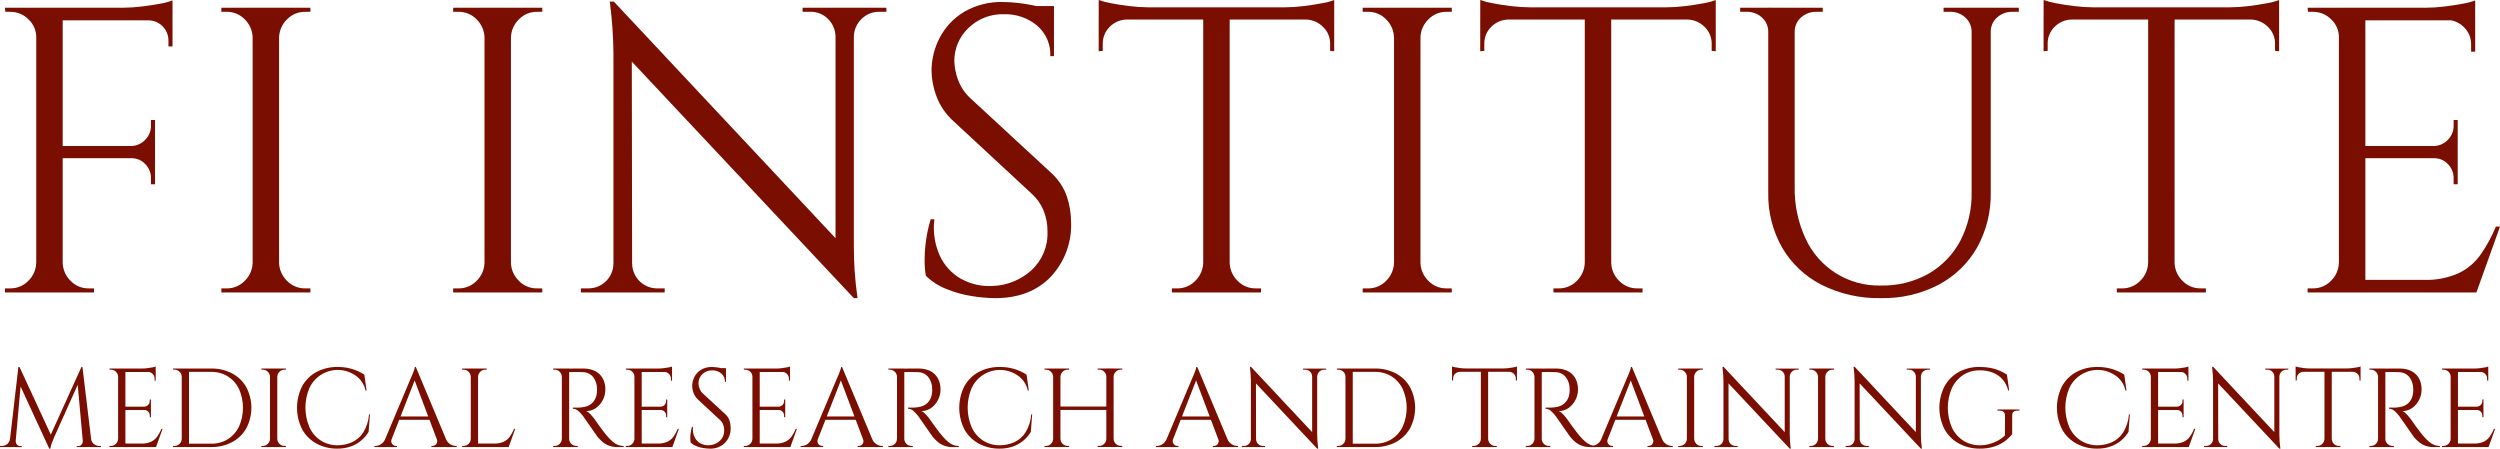
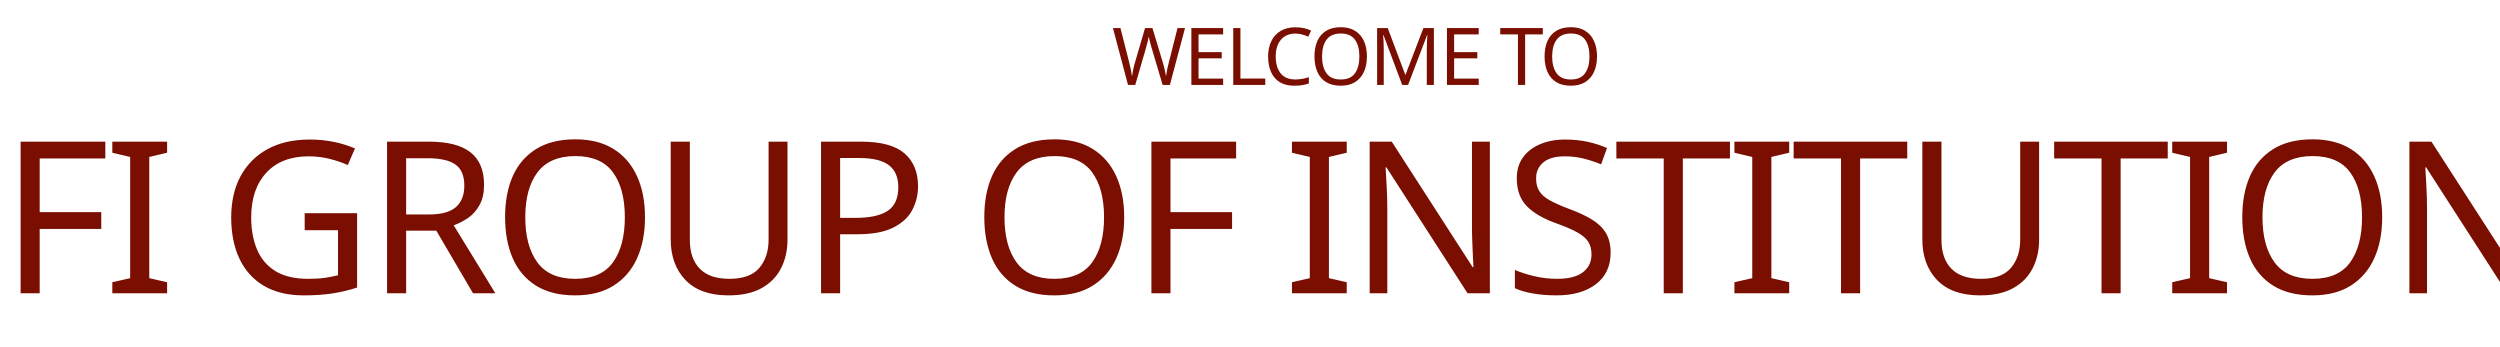
- <svg xmlns="http://www.w3.org/2000/svg" width="428.876" height="76.965" viewBox="0 0 428.876 76.965">
-   <g id="Group_2699" data-name="Group 2699" transform="translate(-505.562 -662.289)">
-     <path id="Path_796" data-name="Path 796" d="M1007.46,2487.456v1.4h-2.136v-.193h.308a1.454,1.454,0,0,0,.924-.317,1.3,1.3,0,0,0,.481-.894Zm1.02-12.335h.192l.385,1.135-1.135,12.6h-1.039Zm-.462,12.643v.1a.857.857,0,0,0,.221.568.673.673,0,0,0,.529.26h.289v.173h-1.174v-1.1Zm.654-12.643,5.542,11.989-.442,2.02-5.466-11.853Zm10.622,0,.154,1.29-4.83,10.756q-.289.654-.443,1.107a4.764,4.764,0,0,0-.212.856h-.192l-.27-1.212Zm.231,12.643h.135v1.1h-1.174v-.173h.289a.666.666,0,0,0,.539-.26.882.882,0,0,0,.212-.568v-.1Zm-.058-12.643,1.655,13.739h-1.5l-1.058-11.66.731-2.079Zm1.078,12.335h.4a1.376,1.376,0,0,0,.5.894,1.429,1.429,0,0,0,.9.317h.308v.193h-2.117Z" transform="translate(-499.762 -1749.875)" fill="#790e01" />
-     <g id="Group_2698" data-name="Group 2698">
-       <path id="Path_760" data-name="Path 760" d="M1012.153,2388.743h-.209a4.181,4.181,0,0,0-1.326-3.1,4.35,4.35,0,0,0-3.14-1.291h-.838l-.07-.7h5.582Zm0,38.658v5.094h-5.582v-.7h.907a4.233,4.233,0,0,0,3.1-1.291,4.493,4.493,0,0,0,1.361-3.106Zm4.327,5.094h-4.536v-48.847h4.536Zm18.841-46.683h-19.05v-2.164h19.05Zm-3,23.655h-16.049v-2.093h16.049Zm-16.05,17.934h.209a4.484,4.484,0,0,0,1.36,3.106,4.231,4.231,0,0,0,3.105,1.291h.907v.7h-5.583Zm19.05-45.008v2.023l-8.513-.768a26.738,26.738,0,0,0,3.245-.209q1.71-.209,3.175-.488a10.386,10.386,0,0,0,2.094-.558m-3,20.515v4.606h-4.047v-.14a3.426,3.426,0,0,0,2.372-1.081,3.347,3.347,0,0,0,.977-2.408v-.977Zm0,6.421v4.6h-.7v-1.047a3.351,3.351,0,0,0-.977-2.408,3.178,3.178,0,0,0-2.372-1.012v-.139Zm3-23.726v4.675h-.7v-1.046a3.455,3.455,0,0,0-3.419-3.419v-.209Z" transform="translate(-500.163 -1720.034)" fill="#790e01" />
-       <path id="Path_761" data-name="Path 761" d="M1066.891,2389.34h-.209a4.494,4.494,0,0,0-1.36-3.105,4.239,4.239,0,0,0-3.105-1.292h-.907v-.7h5.582Zm0,38.659v5.094h-5.582v-.7h.907a4.232,4.232,0,0,0,3.105-1.292,4.488,4.488,0,0,0,1.36-3.1Zm4.326,5.094h-4.536v-48.846h4.536Zm-.209-43.752v-5.094h5.582v.7h-.907a4.234,4.234,0,0,0-3.105,1.292,4.492,4.492,0,0,0-1.361,3.105Zm0,38.659h.209a4.486,4.486,0,0,0,1.361,3.1,4.227,4.227,0,0,0,3.105,1.292h.907v.7h-5.582Z" transform="translate(-517.779 -1720.63)" fill="#790e01" />
-       <path id="Path_762" data-name="Path 762" d="M1125.54,2389.34h-.209a4.494,4.494,0,0,0-1.361-3.105,4.239,4.239,0,0,0-3.105-1.292h-.907v-.7h5.582Zm0,38.659v5.094h-5.582v-.7h.907a4.231,4.231,0,0,0,3.105-1.292,4.488,4.488,0,0,0,1.361-3.1Zm4.327,5.094h-4.536v-48.846h4.536Zm-.209-43.752v-5.094h5.582v.7h-.907a4.235,4.235,0,0,0-3.105,1.292,4.487,4.487,0,0,0-1.36,3.105Zm0,38.659h.209a4.481,4.481,0,0,0,1.36,3.1,4.227,4.227,0,0,0,3.105,1.292h.907v.7h-5.582Z" transform="translate(-536.652 -1720.63)" fill="#790e01" />
-       <path id="Path_763" data-name="Path 763" d="M1158.057,2427.641v4.954h-5.792v-.7h1.326a4.289,4.289,0,0,0,4.257-4.257Zm-.139-44.939,3.07,3.908.07,45.985h-3.21v-41.17a74.306,74.306,0,0,0-.628-8.723Zm0,0,40.543,43.264.628,7.606-40.543-43.194Zm3.14,44.939a4.289,4.289,0,0,0,4.256,4.257h1.326v.7h-5.792v-4.954Zm29.238-43.892h5.792v4.954h-.14a4.38,4.38,0,0,0-1.291-3.036,4.125,4.125,0,0,0-3.036-1.221H1190.3Zm8.793,0v40.891q0,2.234.139,4.292t.489,4.64h-.628l-3.141-3.7V2383.75Zm5.582,0v.7h-1.256a4.154,4.154,0,0,0-3,1.221,4.3,4.3,0,0,0-1.326,3.036h-.209v-4.954Z" transform="translate(-547.049 -1720.134)" fill="#790e01" />
-       <path id="Path_764" data-name="Path 764" d="M1252.677,2382.805a22.56,22.56,0,0,1,2.407.139q1.291.141,2.512.384t2.233.489a7.73,7.73,0,0,1,1.57.524v7.745h-.628a6.491,6.491,0,0,0-2.3-5.268,8.433,8.433,0,0,0-5.583-1.919,8.331,8.331,0,0,0-6.21,2.407,7.754,7.754,0,0,0-2.373,5.617,10.016,10.016,0,0,0,.593,3.105,8.167,8.167,0,0,0,2.2,3.315l13.747,12.7a9.767,9.767,0,0,1,2.792,4.187,14.506,14.506,0,0,1,.7,4.327,12.953,12.953,0,0,1-3.524,9.42q-3.525,3.629-9.525,3.628a26.479,26.479,0,0,1-3.943-.349,19.238,19.238,0,0,1-4.4-1.222,10.549,10.549,0,0,1-3.524-2.268,15.505,15.505,0,0,1-.209-2.792,23.572,23.572,0,0,1,.279-3.524,21.886,21.886,0,0,1,.768-3.384h.628a11.629,11.629,0,0,0,.907,6.211,8.8,8.8,0,0,0,3.664,4.012,9.99,9.99,0,0,0,5.478,1.221,10.429,10.429,0,0,0,6.595-2.687,8.517,8.517,0,0,0,2.756-6.665,9.284,9.284,0,0,0-.7-3.663,7.917,7.917,0,0,0-2.024-2.826l-13.4-12.421a10.9,10.9,0,0,1-2.931-4.292,12.987,12.987,0,0,1-.838-4.361,12.224,12.224,0,0,1,1.4-5.652,11.149,11.149,0,0,1,4.152-4.431,12.542,12.542,0,0,1,6.735-1.709m8.722,2.163h-5.3V2383.5h5.3Z" transform="translate(-575.029 -1720.167)" fill="#790e01" />
-       <path id="Path_765" data-name="Path 765" d="M1283.247,2382.29a12.569,12.569,0,0,0,2.128.559q1.43.279,3.175.488a26.96,26.96,0,0,0,3.21.209l-8.513.767Zm40.4,3.35h-40.4v-2.094h40.4Zm-35.589-.209v.209a4.237,4.237,0,0,0-2.93,1.255,3.982,3.982,0,0,0-1.186,2.931v1.187l-.7.069v-5.652Zm13.328,41.938v5.094h-5.582v-.7h.906a4.232,4.232,0,0,0,3.106-1.292,4.5,4.5,0,0,0,1.361-3.1Zm4.327,5.094h-4.536v-48.637h4.536Zm-.21-5.094h.21a4.48,4.48,0,0,0,1.361,3.1,4.226,4.226,0,0,0,3.105,1.292h.907v.7h-5.582Zm18.143-45.079v2.023l-8.513-.767a26.668,26.668,0,0,0,3.245-.209q1.709-.209,3.174-.488a10.433,10.433,0,0,0,2.094-.559m0,3.141v5.652l-.7-.069v-1.187a3.927,3.927,0,0,0-1.221-2.931,4.289,4.289,0,0,0-2.9-1.255v-.209Z" transform="translate(-589.201 -1720.001)" fill="#790e01" />
-       <path id="Path_766" data-name="Path 766" d="M1355.606,2389.34h-.21a4.492,4.492,0,0,0-1.36-3.105,4.239,4.239,0,0,0-3.105-1.292h-.907v-.7h5.582Zm0,38.659v5.094h-5.582v-.7h.907a4.231,4.231,0,0,0,3.105-1.292,4.486,4.486,0,0,0,1.36-3.1Zm4.327,5.094H1355.4v-48.846h4.536Zm-.21-43.752v-5.094h5.582v.7h-.906a4.236,4.236,0,0,0-3.105,1.292,4.487,4.487,0,0,0-1.36,3.105Zm0,38.659h.21a4.481,4.481,0,0,0,1.36,3.1,4.228,4.228,0,0,0,3.105,1.292h.906v.7h-5.582Z" transform="translate(-610.691 -1720.63)" fill="#790e01" />
-       <path id="Path_767" data-name="Path 767" d="M1379.76,2382.29a12.562,12.562,0,0,0,2.128.559q1.429.279,3.175.488a26.955,26.955,0,0,0,3.21.209l-8.513.767Zm40.4,3.35h-40.4v-2.094h40.4Zm-35.588-.209v.209a4.237,4.237,0,0,0-2.931,1.255,3.983,3.983,0,0,0-1.186,2.931v1.187l-.7.069v-5.652Zm13.328,41.938v5.094h-5.582v-.7h.907a4.232,4.232,0,0,0,3.105-1.292,4.494,4.494,0,0,0,1.36-3.1Zm4.327,5.094h-4.536v-48.637h4.536Zm-.21-5.094h.21a4.482,4.482,0,0,0,1.36,3.1,4.228,4.228,0,0,0,3.105,1.292h.906v.7h-5.582Zm18.143-45.079v2.023l-8.513-.767a26.655,26.655,0,0,0,3.245-.209q1.708-.209,3.175-.488a10.445,10.445,0,0,0,2.094-.559m0,3.141v5.652l-.7-.069v-1.187a3.928,3.928,0,0,0-1.221-2.931,4.289,4.289,0,0,0-2.9-1.255v-.209Z" transform="translate(-620.26 -1720.001)" fill="#790e01" />
-       <path id="Path_768" data-name="Path 768" d="M1450.533,2384.246v4.187h-.209a3.239,3.239,0,0,0-1.082-2.513,3.772,3.772,0,0,0-2.617-.977h-1.116v-.7Zm4.326,0v30.7a20.185,20.185,0,0,0,1.849,8.862,13.8,13.8,0,0,0,12.945,8.094,15.983,15.983,0,0,0,8.165-2.023,14.207,14.207,0,0,0,5.442-5.618,17.344,17.344,0,0,0,1.954-8.409v-31.61h3.28v31.61a18.841,18.841,0,0,1-2.338,9.526,16.463,16.463,0,0,1-6.594,6.384,20.5,20.5,0,0,1-9.909,2.3,21.713,21.713,0,0,1-10.153-2.268,16.513,16.513,0,0,1-6.768-6.35,18.4,18.4,0,0,1-2.407-9.525v-31.68Zm4.814,0v.7h-1.116a3.768,3.768,0,0,0-2.617.977,3.233,3.233,0,0,0-1.081,2.513h-.14v-4.187Zm25.749,0v4.187h-.209a3.236,3.236,0,0,0-1.082-2.513,3.768,3.768,0,0,0-2.616-.977H1480.4v-.7Zm7.885,0v.7h-1.116a3.767,3.767,0,0,0-2.617.977,3.234,3.234,0,0,0-1.082,2.513h-.139v-4.187Z" transform="translate(-641.419 -1720.63)" fill="#790e01" />
-       <path id="Path_769" data-name="Path 769" d="M1522.265,2382.29a12.564,12.564,0,0,0,2.128.559q1.43.279,3.176.488a26.95,26.95,0,0,0,3.21.209l-8.513.767Zm40.4,3.35h-40.4v-2.094h40.4Zm-35.588-.209v.209a4.237,4.237,0,0,0-2.931,1.255,3.982,3.982,0,0,0-1.186,2.931v1.187l-.7.069v-5.652Zm13.328,41.938v5.094h-5.582v-.7h.907a4.232,4.232,0,0,0,3.105-1.292,4.492,4.492,0,0,0,1.361-3.1Zm4.327,5.094H1540.2v-48.637h4.536Zm-.209-5.094h.209a4.481,4.481,0,0,0,1.36,3.1,4.227,4.227,0,0,0,3.105,1.292h.907v.7h-5.582Zm18.143-45.079v2.023l-8.513-.767a26.655,26.655,0,0,0,3.245-.209q1.708-.209,3.175-.488a10.432,10.432,0,0,0,2.094-.559m0,3.141v5.652l-.7-.069v-1.187a3.928,3.928,0,0,0-1.221-2.931,4.288,4.288,0,0,0-2.9-1.255v-.209Z" transform="translate(-666.121 -1720.001)" fill="#790e01" />
-       <path id="Path_770" data-name="Path 770" d="M1594.624,2388.743h-.209a4.18,4.18,0,0,0-1.326-3.1,4.349,4.349,0,0,0-3.14-1.291h-.837l-.071-.7h5.582Zm0,38.658v5.094h-5.582v-.7h.907a4.233,4.233,0,0,0,3.1-1.291,4.494,4.494,0,0,0,1.361-3.106Zm4.327,5.094h-4.536v-48.847h4.536Zm18.841-46.683h-19.05v-2.164h19.05Zm-3,23.655h-16.049v-2.093h16.049Zm3,23.028h-19.05v-2.164h19.05Zm4.256-11.3L1618,2432.5h-11.584l2.512-2.163a13.685,13.685,0,0,0,6.036-1.151,9.9,9.9,0,0,0,3.8-3.245,25.436,25.436,0,0,0,2.582-4.745Zm-4.256-38.8v2.023l-8.513-.768a26.774,26.774,0,0,0,3.246-.209q1.707-.209,3.174-.488a10.38,10.38,0,0,0,2.094-.558m-3,20.515v4.606h-4.047v-.14a3.425,3.425,0,0,0,2.372-1.081,3.346,3.346,0,0,0,.977-2.408v-.977Zm0,6.421v4.6h-.7v-1.047a3.35,3.35,0,0,0-.977-2.408,3.178,3.178,0,0,0-2.372-1.012v-.139Zm3-23.726v5.582h-.7v-1.256a4.018,4.018,0,0,0-1.186-2.9,4.176,4.176,0,0,0-2.931-1.291v-.14Z" transform="translate(-687.61 -1720.034)" fill="#790e01" />
-       <path id="Path_797" data-name="Path 797" d="M1034.556,2476.759h-.057a1.154,1.154,0,0,0-.366-.857,1.2,1.2,0,0,0-.866-.356h-.23l-.02-.192h1.539Zm0,10.66v1.4h-1.539v-.192h.25a1.167,1.167,0,0,0,.857-.355,1.242,1.242,0,0,0,.375-.856Zm1.193,1.4h-1.25v-13.47h1.25Zm5.2-12.873h-5.253v-.6h5.253Zm-.827,6.523h-4.426v-.578h4.426Zm.827,6.35h-5.253v-.6h5.253Zm1.174-3.117-1.116,3.117h-3.194l.693-.6a3.764,3.764,0,0,0,1.664-.318,2.731,2.731,0,0,0,1.049-.895,7.07,7.07,0,0,0,.712-1.308Zm-1.174-10.7v.558l-2.348-.211a7.468,7.468,0,0,0,.9-.058c.314-.039.606-.083.875-.135a2.874,2.874,0,0,0,.577-.153m-.827,5.657v1.27H1039v-.039a.946.946,0,0,0,.655-.3.922.922,0,0,0,.269-.664v-.269Zm0,1.77v1.27h-.193v-.289a.924.924,0,0,0-.269-.664.878.878,0,0,0-.655-.279v-.039Zm.827-6.542v1.54h-.193v-.347a1.109,1.109,0,0,0-.327-.8,1.157,1.157,0,0,0-.808-.357v-.038Z" transform="translate(-508.674 -1749.839)" fill="#790e01" />
-       <path id="Path_798" data-name="Path 798" d="M1050.645,2476.922h-.058a1.156,1.156,0,0,0-.366-.856,1.2,1.2,0,0,0-.866-.355h-.23l-.02-.192h1.54Zm0,10.661v1.4h-1.54v-.192h.25a1.168,1.168,0,0,0,.857-.356,1.24,1.24,0,0,0,.375-.856Zm1.193,1.4h-1.25v-13.47h1.25Zm3.791-13.47a7.473,7.473,0,0,1,3.608.837,6.083,6.083,0,0,1,2.425,2.357,7.577,7.577,0,0,1,0,7.072,6.166,6.166,0,0,1-2.425,2.357,7.41,7.41,0,0,1-3.608.847h-4.118l-.019-.577h4.137a5.28,5.28,0,0,0,2.877-.771,5.2,5.2,0,0,0,1.905-2.154,7.993,7.993,0,0,0,0-6.466,5.181,5.181,0,0,0-1.914-2.155,5.3,5.3,0,0,0-2.867-.77H1051.3v-.577Z" transform="translate(-513.851 -1750.003)" fill="#790e01" />
-       <path id="Path_799" data-name="Path 799" d="M1072.976,2476.923h-.058a1.237,1.237,0,0,0-.375-.856,1.167,1.167,0,0,0-.856-.356h-.25v-.192h1.54Zm0,10.661v1.4h-1.54v-.192h.25a1.166,1.166,0,0,0,.856-.355,1.238,1.238,0,0,0,.375-.857Zm1.192,1.4h-1.251v-13.47h1.251Zm-.057-12.065v-1.4h1.539v.192h-.25a1.171,1.171,0,0,0-.857.356,1.243,1.243,0,0,0-.375.856Zm0,10.661h.057a1.244,1.244,0,0,0,.375.857,1.17,1.17,0,0,0,.857.355h.25v.192h-1.539Z" transform="translate(-521.037 -1750.003)" fill="#790e01" />
-       <path id="Path_800" data-name="Path 800" d="M1092.966,2483.242l-.231,3.02a5.959,5.959,0,0,1-1.26,1.472,5.825,5.825,0,0,1-1.79,1.021,6.861,6.861,0,0,1-2.357.375,7.348,7.348,0,0,1-3.561-.885,6.171,6.171,0,0,1-2.434-2.434,8.234,8.234,0,0,1-.009-7.371,6.152,6.152,0,0,1,2.434-2.443,7.434,7.434,0,0,1,3.685-.876,8.211,8.211,0,0,1,4.56,1.309l.385,2.713h-.174a4.174,4.174,0,0,0-1.731-2.569,5.347,5.347,0,0,0-7.9,2.155,8.622,8.622,0,0,0,0,6.726,5.4,5.4,0,0,0,1.905,2.252,5.268,5.268,0,0,0,2.839.846,6.242,6.242,0,0,0,2.53-.509,4.562,4.562,0,0,0,1.953-1.675,6.844,6.844,0,0,0,1-3.126Z" transform="translate(-523.941 -1749.875)" fill="#790e01" />
-       <path id="Path_801" data-name="Path 801" d="M1103,2487.456a.978.978,0,0,0-.038.654.787.787,0,0,0,.318.414.814.814,0,0,0,.451.144h.174v.193h-3.867v-.193h.173a1.8,1.8,0,0,0,.915-.278,2.061,2.061,0,0,0,.779-.933Zm4.138-12.335.173,1.347-4.83,12.334h-1.154l4.925-11.7c.141-.32.26-.6.356-.827s.18-.455.25-.674a1.771,1.771,0,0,0,.106-.481Zm2.712,9.063h-6.023v-.577h6.023Zm-2.712-9.063,5.7,13.624H1111.2l-4.445-11.8Zm3.579,12.335h1.578a1.93,1.93,0,0,0,.77.933,1.844,1.844,0,0,0,.924.278h.154v.193h-4.329v-.193h.173a.868.868,0,0,0,.655-.317.831.831,0,0,0,.076-.894" transform="translate(-530.241 -1749.875)" fill="#790e01" />
-       <path id="Path_802" data-name="Path 802" d="M1123.763,2476.922h-.058a1.241,1.241,0,0,0-.375-.856,1.17,1.17,0,0,0-.857-.355h-.25v-.192h1.539Zm0,10.661v1.4h-1.539v-.192h.25a1.168,1.168,0,0,0,.857-.356,1.238,1.238,0,0,0,.375-.856Zm1.193,1.4h-1.251v-13.47h1.251Zm-.058-12.065v-1.4h1.54v.192h-.25a1.167,1.167,0,0,0-.856.355,1.24,1.24,0,0,0-.375.856Zm5.253,12.065H1124.9v-.6h5.253Zm1.174-3.117-1.116,3.117h-3.194l.693-.6a3.772,3.772,0,0,0,1.664-.317,2.731,2.731,0,0,0,1.049-.894,7.038,7.038,0,0,0,.712-1.309Z" transform="translate(-537.382 -1750.003)" fill="#790e01" />
-       <path id="Path_803" data-name="Path 803" d="M1146.8,2476.923h-.058a1.242,1.242,0,0,0-.375-.856,1.167,1.167,0,0,0-.856-.356h-.25v-.192h1.54Zm0,10.661v1.4h-1.54v-.192h.25a1.166,1.166,0,0,0,.856-.355,1.243,1.243,0,0,0,.375-.857Zm1.193,1.4h-1.25v-13.47H1148Zm2.463-13.469a4.668,4.668,0,0,1,1.568.25,3.1,3.1,0,0,1,1.925,1.857,4.131,4.131,0,0,1,.26,1.511,3.837,3.837,0,0,1-.433,1.77,3.772,3.772,0,0,1-1.174,1.376,2.8,2.8,0,0,1-1.664.529,2.167,2.167,0,0,1,.712.549,10.143,10.143,0,0,1,.673.8q.52.751.914,1.29t.8,1.059q.4.52.693.827a8.257,8.257,0,0,0,.77.75,3.238,3.238,0,0,0,.837.52,2.56,2.56,0,0,0,1.01.192v.192h-1.059a3.964,3.964,0,0,1-1.53-.269,3.858,3.858,0,0,1-1.087-.664,7.553,7.553,0,0,1-.75-.76c-.039-.051-.145-.2-.318-.442s-.378-.536-.615-.875-.472-.677-.7-1.011-.43-.618-.6-.856-.263-.375-.288-.414a6.706,6.706,0,0,0-.808-.885,1.4,1.4,0,0,0-.962-.4v-.192c.4.012.738.012,1.02,0a6.01,6.01,0,0,0,1.1-.154,2.686,2.686,0,0,0,1.116-.557,2.612,2.612,0,0,0,.789-1.29,3.776,3.776,0,0,0,.1-.529,3.458,3.458,0,0,0,.02-.625,3.255,3.255,0,0,0-.664-2.088,2.291,2.291,0,0,0-1.722-.837c-.36-.026-.728-.036-1.106-.029s-.824.009-1.337.009a1.214,1.214,0,0,0-.048-.164c-.033-.1-.08-.241-.144-.433Zm-2.521,12.065H1148a1.156,1.156,0,0,0,.365.857,1.2,1.2,0,0,0,.866.355h.23v.192h-1.52Z" transform="translate(-544.796 -1750.003)" fill="#790e01" />
-       <path id="Path_804" data-name="Path 804" d="M1165.161,2476.759h-.058a1.154,1.154,0,0,0-.366-.857,1.2,1.2,0,0,0-.866-.356h-.23l-.02-.192h1.54Zm0,10.66v1.4h-1.54v-.192h.25a1.167,1.167,0,0,0,.857-.355,1.242,1.242,0,0,0,.375-.856Zm1.193,1.4H1165.1v-13.47h1.251Zm5.2-12.873H1166.3v-.6h5.253Zm-.827,6.523H1166.3v-.578h4.426Zm.827,6.35H1166.3v-.6h5.253Zm1.174-3.117-1.116,3.117h-3.194l.693-.6a3.764,3.764,0,0,0,1.664-.318,2.731,2.731,0,0,0,1.049-.895,7.07,7.07,0,0,0,.712-1.308Zm-1.174-10.7v.558l-2.348-.211a7.468,7.468,0,0,0,.9-.058c.314-.039.606-.083.875-.135a2.872,2.872,0,0,0,.577-.153m-.827,5.657v1.27h-1.116v-.039a.947.947,0,0,0,.655-.3.922.922,0,0,0,.269-.664v-.269Zm0,1.77v1.27h-.192v-.289a.925.925,0,0,0-.269-.664.878.878,0,0,0-.655-.279v-.039Zm.827-6.542v1.54h-.193v-.347a1.109,1.109,0,0,0-.327-.8,1.157,1.157,0,0,0-.808-.357v-.038Z" transform="translate(-550.704 -1749.839)" fill="#790e01" />
-       <path id="Path_805" data-name="Path 805" d="M1183.649,2475.121a6.078,6.078,0,0,1,.663.039q.356.039.693.106t.616.135a2.173,2.173,0,0,1,.433.144v2.136h-.173a1.79,1.79,0,0,0-.635-1.453,2.331,2.331,0,0,0-1.539-.529,2.3,2.3,0,0,0-1.713.664,2.14,2.14,0,0,0-.654,1.549,2.765,2.765,0,0,0,.164.856,2.254,2.254,0,0,0,.606.914l3.791,3.5a2.685,2.685,0,0,1,.77,1.154,4,4,0,0,1,.193,1.193,3.573,3.573,0,0,1-.972,2.6,3.493,3.493,0,0,1-2.627,1,7.229,7.229,0,0,1-1.087-.1,5.294,5.294,0,0,1-1.213-.337,2.916,2.916,0,0,1-.971-.625,4.252,4.252,0,0,1-.058-.77,6.525,6.525,0,0,1,.077-.972,5.96,5.96,0,0,1,.212-.934h.173a3.218,3.218,0,0,0,.25,1.713,2.423,2.423,0,0,0,1.011,1.106,2.751,2.751,0,0,0,1.51.337,2.878,2.878,0,0,0,1.819-.741,2.351,2.351,0,0,0,.76-1.837,2.556,2.556,0,0,0-.193-1.01,2.173,2.173,0,0,0-.557-.779l-3.695-3.425a3.008,3.008,0,0,1-.808-1.184,3.569,3.569,0,0,1-.231-1.2,3.375,3.375,0,0,1,.385-1.558,3.079,3.079,0,0,1,1.145-1.222,3.461,3.461,0,0,1,1.857-.471m2.405.6h-1.462v-.4h1.462Z" transform="translate(-555.954 -1749.875)" fill="#790e01" />
-       <path id="Path_806" data-name="Path 806" d="M1195.009,2476.759h-.058a1.154,1.154,0,0,0-.365-.857,1.2,1.2,0,0,0-.866-.356h-.231l-.02-.192h1.54Zm0,10.66v1.4h-1.54v-.192h.25a1.166,1.166,0,0,0,.856-.355,1.242,1.242,0,0,0,.375-.856Zm1.193,1.4h-1.251v-13.47h1.251Zm5.2-12.873h-5.253v-.6h5.253Zm-.827,6.523h-4.426v-.578h4.426Zm.827,6.35h-5.253v-.6h5.253Zm1.174-3.117-1.116,3.117h-3.194l.693-.6a3.765,3.765,0,0,0,1.664-.318,2.73,2.73,0,0,0,1.048-.895,7.049,7.049,0,0,0,.712-1.308Zm-1.174-10.7v.558l-2.348-.211a7.469,7.469,0,0,0,.9-.058c.314-.039.606-.083.875-.135a2.879,2.879,0,0,0,.577-.153m-.827,5.657v1.27h-1.116v-.039a.945.945,0,0,0,.654-.3.922.922,0,0,0,.269-.664v-.269Zm0,1.77v1.27h-.193v-.289a.924.924,0,0,0-.269-.664.877.877,0,0,0-.654-.279v-.039Zm.827-6.542v1.54h-.193v-.347a1.107,1.107,0,0,0-.327-.8,1.156,1.156,0,0,0-.808-.357v-.038Z" transform="translate(-560.31 -1749.839)" fill="#790e01" />
-       <path id="Path_807" data-name="Path 807" d="M1210.818,2487.456a.977.977,0,0,0-.038.654.787.787,0,0,0,.317.414.815.815,0,0,0,.452.144h.174v.193h-3.868v-.193h.173a1.8,1.8,0,0,0,.914-.278,2.06,2.06,0,0,0,.779-.933Zm4.137-12.335.173,1.347-4.83,12.334h-1.154l4.926-11.7c.141-.32.26-.6.356-.827s.18-.455.25-.674a1.768,1.768,0,0,0,.106-.481Zm2.713,9.063h-6.023v-.577h6.023Zm-2.713-9.063,5.7,13.624h-1.636l-4.445-11.8Zm3.579,12.335h1.578a1.93,1.93,0,0,0,.77.933,1.844,1.844,0,0,0,.924.278h.154v.193h-4.329v-.193h.173a.867.867,0,0,0,.654-.317.831.831,0,0,0,.077-.894" transform="translate(-564.939 -1749.875)" fill="#790e01" />
-       <path id="Path_808" data-name="Path 808" d="M1231.582,2476.923h-.058a1.242,1.242,0,0,0-.376-.856,1.166,1.166,0,0,0-.856-.356h-.25v-.192h1.54Zm0,10.661v1.4h-1.54v-.192h.25a1.166,1.166,0,0,0,.856-.355,1.243,1.243,0,0,0,.376-.857Zm1.192,1.4h-1.25v-13.47h1.25Zm2.463-13.469a4.675,4.675,0,0,1,1.569.25,3.106,3.106,0,0,1,1.924,1.857,4.131,4.131,0,0,1,.26,1.511,3.837,3.837,0,0,1-.433,1.77,3.765,3.765,0,0,1-1.173,1.376,2.8,2.8,0,0,1-1.665.529,2.165,2.165,0,0,1,.712.549,9.933,9.933,0,0,1,.673.8q.52.751.914,1.29t.8,1.059q.405.52.693.827a8.288,8.288,0,0,0,.77.75,3.257,3.257,0,0,0,.837.52,2.562,2.562,0,0,0,1.01.192v.192h-1.059a3.964,3.964,0,0,1-1.53-.269,3.874,3.874,0,0,1-1.087-.664,7.553,7.553,0,0,1-.75-.76c-.039-.051-.145-.2-.317-.442s-.379-.536-.616-.875-.472-.677-.7-1.011-.43-.618-.6-.856-.263-.375-.288-.414a6.691,6.691,0,0,0-.808-.885,1.4,1.4,0,0,0-.962-.4v-.192q.6.018,1.02,0a6.022,6.022,0,0,0,1.1-.154,2.692,2.692,0,0,0,1.116-.557,2.618,2.618,0,0,0,.789-1.29,3.7,3.7,0,0,0,.1-.529,3.458,3.458,0,0,0,.02-.625,3.255,3.255,0,0,0-.664-2.088,2.29,2.29,0,0,0-1.723-.837q-.538-.039-1.106-.029t-1.337.009a1.182,1.182,0,0,0-.048-.164l-.144-.433Zm-2.521,12.065h.058a1.156,1.156,0,0,0,.366.857,1.2,1.2,0,0,0,.866.355h.23v.192h-1.52Z" transform="translate(-572.079 -1750.003)" fill="#790e01" />
-       <path id="Path_809" data-name="Path 809" d="M1260.482,2483.242l-.231,3.02a5.973,5.973,0,0,1-1.26,1.472,5.829,5.829,0,0,1-1.79,1.021,6.861,6.861,0,0,1-2.357.375,7.348,7.348,0,0,1-3.561-.885,6.171,6.171,0,0,1-2.434-2.434,8.233,8.233,0,0,1-.01-7.371,6.151,6.151,0,0,1,2.434-2.443,7.434,7.434,0,0,1,3.685-.876,8.209,8.209,0,0,1,4.56,1.309l.385,2.713h-.174a4.172,4.172,0,0,0-1.731-2.569,5.347,5.347,0,0,0-7.9,2.155,8.622,8.622,0,0,0,0,6.726,5.4,5.4,0,0,0,1.905,2.252,5.269,5.269,0,0,0,2.839.846,6.241,6.241,0,0,0,2.53-.509,4.56,4.56,0,0,0,1.953-1.675,6.841,6.841,0,0,0,1-3.126Z" transform="translate(-577.85 -1749.875)" fill="#790e01" />
-       <path id="Path_810" data-name="Path 810" d="M1271.078,2476.923h-.058a1.24,1.24,0,0,0-.376-.856,1.167,1.167,0,0,0-.856-.356h-.25v-.192h1.54Zm0,10.661v1.4h-1.54v-.192h.25a1.167,1.167,0,0,0,.856-.355,1.241,1.241,0,0,0,.376-.857Zm1.193,1.4h-1.251v-13.47h1.251Zm8.043-6.369h-8.236v-.577h8.236Zm-8.1-5.7v-1.4h1.54v.192h-.25a1.168,1.168,0,0,0-.857.356,1.24,1.24,0,0,0-.375.856Zm0,10.661h.058a1.241,1.241,0,0,0,.375.857,1.167,1.167,0,0,0,.857.355h.25v.192h-1.54Zm7.986-10.661h-.058a1.154,1.154,0,0,0-.365-.856,1.2,1.2,0,0,0-.866-.356h-.25v-.192h1.539Zm0,10.661v1.4h-1.539v-.192h.25a1.2,1.2,0,0,0,.866-.355,1.156,1.156,0,0,0,.365-.857Zm1.193,1.4h-1.251v-13.47h1.251Zm-.058-12.065v-1.4h1.54v.192h-.25a1.168,1.168,0,0,0-.857.356,1.24,1.24,0,0,0-.375.856Zm0,10.661h.058a1.241,1.241,0,0,0,.375.857,1.167,1.167,0,0,0,.857.355h.25v.192h-1.54Z" transform="translate(-584.789 -1750.003)" fill="#790e01" />
-       <path id="Path_811" data-name="Path 811" d="M1300.676,2487.456a.977.977,0,0,0-.038.654.787.787,0,0,0,.317.414.814.814,0,0,0,.452.144h.174v.193h-3.868v-.193h.173a1.8,1.8,0,0,0,.914-.278,2.062,2.062,0,0,0,.779-.933Zm4.137-12.335.173,1.347-4.83,12.334H1299l4.925-11.7c.141-.32.261-.6.356-.827s.18-.455.25-.674a1.771,1.771,0,0,0,.106-.481Zm2.713,9.063H1301.5v-.577h6.023Zm-2.713-9.063,5.7,13.624h-1.636l-4.445-11.8Zm3.579,12.335h1.578a1.93,1.93,0,0,0,.77.933,1.844,1.844,0,0,0,.924.278h.154v.193h-4.329v-.193h.173a.868.868,0,0,0,.655-.317.831.831,0,0,0,.077-.894" transform="translate(-593.857 -1749.875)" fill="#790e01" />
-       <path id="Path_812" data-name="Path 812" d="M1321.072,2487.484v1.367h-1.6v-.193h.366a1.182,1.182,0,0,0,1.174-1.174Zm-.038-12.392.846,1.078.02,12.681h-.886V2477.5a20.5,20.5,0,0,0-.173-2.406Zm0,0,11.18,11.931.173,2.1-11.18-11.912Zm.866,12.392a1.182,1.182,0,0,0,1.173,1.174h.365v.193h-1.6v-1.367Zm8.062-12.1h1.6v1.366h-.039a1.206,1.206,0,0,0-.356-.837,1.136,1.136,0,0,0-.837-.337h-.365Zm2.425,0v11.276q0,.616.039,1.183t.135,1.28h-.174l-.866-1.02v-12.719Zm1.54,0v.192h-.347a1.146,1.146,0,0,0-.827.337,1.19,1.19,0,0,0-.365.837h-.058v-1.366Z" transform="translate(-600.86 -1749.866)" fill="#790e01" />
-       <path id="Path_813" data-name="Path 813" d="M1345.019,2476.922h-.058a1.156,1.156,0,0,0-.365-.856,1.2,1.2,0,0,0-.866-.355h-.231l-.02-.192h1.54Zm0,10.661v1.4h-1.54v-.192h.25a1.168,1.168,0,0,0,.856-.356,1.237,1.237,0,0,0,.375-.856Zm1.193,1.4h-1.251v-13.47h1.251Zm3.791-13.47a7.473,7.473,0,0,1,3.608.837,6.085,6.085,0,0,1,2.425,2.357,7.578,7.578,0,0,1,0,7.072,6.167,6.167,0,0,1-2.425,2.357,7.411,7.411,0,0,1-3.608.847h-4.118l-.019-.577H1350a5.281,5.281,0,0,0,2.877-.771,5.2,5.2,0,0,0,1.905-2.154,7.994,7.994,0,0,0,0-6.466,5.183,5.183,0,0,0-1.915-2.155,5.3,5.3,0,0,0-2.867-.77h-4.33v-.577Z" transform="translate(-608.584 -1750.003)" fill="#790e01" />
-       <path id="Path_814" data-name="Path 814" d="M1372.619,2474.979a3.439,3.439,0,0,0,.586.154q.395.077.876.134a7.2,7.2,0,0,0,.885.058l-2.347.212Zm11.141.924h-11.141v-.578h11.141Zm-9.814-.058v.058a1.165,1.165,0,0,0-.808.346,1.1,1.1,0,0,0-.327.808v.327l-.192.019v-1.559Zm3.676,11.564v1.405h-1.54v-.193h.25a1.17,1.17,0,0,0,.857-.356,1.24,1.24,0,0,0,.375-.857Zm1.193,1.405h-1.251V2475.4h1.251Zm-.058-1.405h.058a1.239,1.239,0,0,0,.375.857,1.169,1.169,0,0,0,.857.356h.25v.193h-1.539Zm5-12.43v.558l-2.347-.212a7.13,7.13,0,0,0,.895-.058c.314-.038.605-.083.875-.134a2.864,2.864,0,0,0,.577-.154m0,.866v1.559l-.193-.019v-.327a1.083,1.083,0,0,0-.336-.808,1.181,1.181,0,0,0-.8-.346v-.058Z" transform="translate(-617.962 -1749.829)" fill="#790e01" />
-       <path id="Path_815" data-name="Path 815" d="M1392.828,2476.923h-.058a1.24,1.24,0,0,0-.376-.856,1.166,1.166,0,0,0-.856-.356h-.25v-.192h1.54Zm0,10.661v1.4h-1.54v-.192h.25a1.165,1.165,0,0,0,.856-.355,1.241,1.241,0,0,0,.376-.857Zm1.193,1.4h-1.251v-13.47h1.251Zm2.463-13.469a4.666,4.666,0,0,1,1.568.25,3.106,3.106,0,0,1,1.925,1.857,4.128,4.128,0,0,1,.26,1.511,3.836,3.836,0,0,1-.433,1.77,3.766,3.766,0,0,1-1.174,1.376,2.8,2.8,0,0,1-1.664.529,2.156,2.156,0,0,1,.712.549,10.093,10.093,0,0,1,.673.8q.52.751.914,1.29t.8,1.059q.4.52.692.827a8.257,8.257,0,0,0,.77.75,3.257,3.257,0,0,0,.837.52,2.562,2.562,0,0,0,1.011.192v.192h-1.059a3.965,3.965,0,0,1-1.53-.269,3.863,3.863,0,0,1-1.087-.664,7.553,7.553,0,0,1-.75-.76c-.039-.051-.144-.2-.318-.442s-.378-.536-.615-.875-.472-.677-.7-1.011-.43-.618-.6-.856-.263-.375-.288-.414a6.683,6.683,0,0,0-.808-.885,1.4,1.4,0,0,0-.962-.4v-.192q.6.018,1.02,0a6.012,6.012,0,0,0,1.1-.154,2.686,2.686,0,0,0,1.116-.557,2.619,2.619,0,0,0,.789-1.29,3.9,3.9,0,0,0,.1-.529,3.414,3.414,0,0,0,.02-.625,3.26,3.26,0,0,0-.664-2.088,2.291,2.291,0,0,0-1.722-.837q-.54-.039-1.107-.029t-1.337.009a1.161,1.161,0,0,0-.048-.164c-.033-.1-.08-.241-.145-.433Zm-2.521,12.065h.058a1.152,1.152,0,0,0,.365.857,1.2,1.2,0,0,0,.866.355h.231v.192h-1.52Z" transform="translate(-623.97 -1750.003)" fill="#790e01" />
-       <path id="Path_816" data-name="Path 816" d="M1410.622,2487.456a.982.982,0,0,0-.039.654.8.8,0,0,0,.319.414.813.813,0,0,0,.452.144h.173v.193h-3.868v-.193h.173a1.8,1.8,0,0,0,.913-.278,2.057,2.057,0,0,0,.779-.933Zm4.138-12.335.173,1.347L1410.1,2488.8h-1.153l4.925-11.7c.141-.32.26-.6.357-.827s.18-.455.25-.674a1.771,1.771,0,0,0,.106-.481Zm2.713,9.063h-6.023v-.577h6.023Zm-2.713-9.063,5.695,13.624h-1.636l-4.444-11.8Zm3.578,12.335h1.579a1.925,1.925,0,0,0,.77.933,1.84,1.84,0,0,0,.923.278h.155v.193h-4.33v-.193h.173a.863.863,0,0,0,.654-.317.826.826,0,0,0,.077-.894" transform="translate(-629.239 -1749.875)" fill="#790e01" />
-       <path id="Path_817" data-name="Path 817" d="M1431.386,2476.923h-.058a1.241,1.241,0,0,0-.376-.856,1.166,1.166,0,0,0-.856-.356h-.25v-.192h1.54Zm0,10.661v1.4h-1.54v-.192h.25a1.165,1.165,0,0,0,.856-.355,1.242,1.242,0,0,0,.376-.857Zm1.193,1.4h-1.25v-13.47h1.25Zm-.058-12.065v-1.4h1.54v.192h-.25a1.168,1.168,0,0,0-.857.356,1.24,1.24,0,0,0-.375.856Zm0,10.661h.058a1.241,1.241,0,0,0,.375.857,1.167,1.167,0,0,0,.857.355h.25v.192h-1.54Z" transform="translate(-636.379 -1750.003)" fill="#790e01" />
-       <path id="Path_818" data-name="Path 818" d="M1440.608,2487.484v1.367h-1.6v-.193h.366a1.183,1.183,0,0,0,1.173-1.174Zm-.038-12.392.846,1.078.02,12.681h-.885V2477.5a20.512,20.512,0,0,0-.173-2.406Zm0,0,11.18,11.931.173,2.1-11.18-11.912Zm.866,12.392a1.182,1.182,0,0,0,1.173,1.174h.365v.193h-1.6v-1.367Zm8.063-12.1h1.6v1.366h-.038a1.21,1.21,0,0,0-.357-.837,1.135,1.135,0,0,0-.837-.337h-.365Zm2.425,0v11.276q0,.616.038,1.183t.135,1.28h-.173l-.865-1.02v-12.719Zm1.539,0v.192h-.346a1.146,1.146,0,0,0-.828.337,1.189,1.189,0,0,0-.365.837h-.058v-1.366Z" transform="translate(-639.329 -1749.866)" fill="#790e01" />
-       <path id="Path_819" data-name="Path 819" d="M1464.555,2476.923h-.058a1.241,1.241,0,0,0-.376-.856,1.166,1.166,0,0,0-.856-.356h-.25v-.192h1.54Zm0,10.661v1.4h-1.54v-.192h.25a1.165,1.165,0,0,0,.856-.355,1.242,1.242,0,0,0,.376-.857Zm1.193,1.4H1464.5v-13.47h1.251Zm-.058-12.065v-1.4h1.54v.192h-.25a1.167,1.167,0,0,0-.856.356,1.239,1.239,0,0,0-.375.856Zm0,10.661h.058a1.24,1.24,0,0,0,.375.857,1.167,1.167,0,0,0,.856.355h.25v.192h-1.54Z" transform="translate(-647.053 -1750.003)" fill="#790e01" />
-       <path id="Path_820" data-name="Path 820" d="M1473.778,2487.484v1.367h-1.6v-.193h.366a1.182,1.182,0,0,0,1.173-1.174Zm-.039-12.392.846,1.078.02,12.681h-.885V2477.5a20.459,20.459,0,0,0-.173-2.406Zm0,0,11.18,11.931.173,2.1-11.18-11.912Zm.866,12.392a1.183,1.183,0,0,0,1.173,1.174h.365v.193h-1.6v-1.367Zm8.063-12.1h1.6v1.366h-.038a1.211,1.211,0,0,0-.357-.837,1.134,1.134,0,0,0-.837-.337h-.365Zm2.425,0v11.276q0,.616.039,1.183t.135,1.28h-.174l-.865-1.02v-12.719Zm1.54,0v.192h-.346a1.146,1.146,0,0,0-.828.337,1.19,1.19,0,0,0-.365.837h-.058v-1.366Z" transform="translate(-650.002 -1749.866)" fill="#790e01" />
-       <path id="Path_821" data-name="Path 821" d="M1508.389,2483.472v3.175a6.435,6.435,0,0,1-3.031,2.106,7.812,7.812,0,0,1-2.549.376,7.362,7.362,0,0,1-3.6-.9,6.241,6.241,0,0,1-2.435-2.444,8.137,8.137,0,0,1,0-7.341,6.227,6.227,0,0,1,2.435-2.453,7.22,7.22,0,0,1,3.6-.875,9.569,9.569,0,0,1,1.905.173,7.628,7.628,0,0,1,1.53.471,8.471,8.471,0,0,1,1.242.664l.384,2.713h-.173a4.52,4.52,0,0,0-.952-1.877,4.329,4.329,0,0,0-1.664-1.165,6.036,6.036,0,0,0-2.271-.4,5.073,5.073,0,0,0-2.848.808,5.438,5.438,0,0,0-1.924,2.252,8.533,8.533,0,0,0,0,6.735,5.36,5.36,0,0,0,1.924,2.241,5.23,5.23,0,0,0,2.848.819,6.45,6.45,0,0,0,1.626-.2,6.524,6.524,0,0,0,1.472-.576,5.687,5.687,0,0,0,1.232-.9l.019-3.406q0-.866-.981-.866h-.308v-.193h3.771v.193h-.288q-1,0-.962.866" transform="translate(-657.636 -1749.875)" fill="#790e01" />
-       <path id="Path_822" data-name="Path 822" d="M1538.144,2483.242l-.231,3.02a5.969,5.969,0,0,1-1.261,1.472,5.818,5.818,0,0,1-1.79,1.021,6.86,6.86,0,0,1-2.356.375,7.347,7.347,0,0,1-3.561-.885,6.171,6.171,0,0,1-2.434-2.434,8.233,8.233,0,0,1-.01-7.371,6.151,6.151,0,0,1,2.434-2.443,7.434,7.434,0,0,1,3.685-.876,8.218,8.218,0,0,1,2.569.376,8.3,8.3,0,0,1,1.992.933l.385,2.713h-.173a4.176,4.176,0,0,0-1.732-2.569,5.346,5.346,0,0,0-7.9,2.155,8.613,8.613,0,0,0,0,6.726,5.387,5.387,0,0,0,1.905,2.252,5.265,5.265,0,0,0,2.838.846,6.24,6.24,0,0,0,2.53-.509,4.557,4.557,0,0,0,1.952-1.675,6.832,6.832,0,0,0,1-3.126Z" transform="translate(-667.205 -1749.875)" fill="#790e01" />
-       <path id="Path_823" data-name="Path 823" d="M1548.74,2476.759h-.058a1.153,1.153,0,0,0-.366-.857,1.2,1.2,0,0,0-.866-.356h-.231l-.019-.192h1.54Zm0,10.66v1.4h-1.54v-.192h.25a1.164,1.164,0,0,0,.856-.355,1.242,1.242,0,0,0,.376-.856Zm1.193,1.4h-1.25v-13.47h1.25Zm5.2-12.873h-5.253v-.6h5.253Zm-.828,6.523h-4.426v-.578h4.426Zm.828,6.35h-5.253v-.6h5.253Zm1.174-3.117-1.116,3.117h-3.194l.692-.6a3.764,3.764,0,0,0,1.665-.318,2.728,2.728,0,0,0,1.049-.895,7.07,7.07,0,0,0,.712-1.308Zm-1.174-10.7v.558l-2.348-.211a7.469,7.469,0,0,0,.9-.058c.314-.039.606-.083.875-.135a2.883,2.883,0,0,0,.577-.153m-.828,5.657v1.27h-1.116v-.039a.948.948,0,0,0,.655-.3.924.924,0,0,0,.269-.664v-.269Zm0,1.77v1.27h-.193v-.289a.927.927,0,0,0-.269-.664.878.878,0,0,0-.655-.279v-.039Zm.828-6.542v1.54h-.193v-.347a1.108,1.108,0,0,0-.327-.8,1.156,1.156,0,0,0-.808-.357v-.038Z" transform="translate(-674.145 -1749.839)" fill="#790e01" />
-       <path id="Path_824" data-name="Path 824" d="M1564.46,2487.484v1.367h-1.6v-.193h.365a1.182,1.182,0,0,0,1.174-1.174Zm-.039-12.392.846,1.078.02,12.681h-.886V2477.5a20.5,20.5,0,0,0-.173-2.406Zm0,0,11.18,11.931.173,2.1-11.18-11.912Zm.866,12.392a1.182,1.182,0,0,0,1.172,1.174h.366v.193h-1.6v-1.367Zm8.062-12.1h1.6v1.366h-.038a1.212,1.212,0,0,0-.357-.837,1.134,1.134,0,0,0-.837-.337h-.365Zm2.424,0v11.276q0,.616.039,1.183t.134,1.28h-.173l-.865-1.02v-12.719Zm1.54,0v.192h-.346a1.147,1.147,0,0,0-.828.337,1.187,1.187,0,0,0-.365.837h-.058v-1.366Z" transform="translate(-679.185 -1749.866)" fill="#790e01" />
-       <path id="Path_825" data-name="Path 825" d="M1586.015,2474.979a3.443,3.443,0,0,0,.587.154q.395.077.875.134a7.208,7.208,0,0,0,.885.058l-2.347.212Zm11.141.924h-11.141v-.578h11.141Zm-9.814-.058v.058a1.166,1.166,0,0,0-.808.346,1.1,1.1,0,0,0-.327.808v.327l-.193.019v-1.559Zm3.676,11.564v1.405h-1.54v-.193h.25a1.17,1.17,0,0,0,.856-.356,1.239,1.239,0,0,0,.375-.857Zm1.193,1.405h-1.25V2475.4h1.25Zm-.057-1.405h.057a1.24,1.24,0,0,0,.375.857,1.169,1.169,0,0,0,.857.356h.25v.193h-1.54Zm5-12.43v.558l-2.347-.212a7.13,7.13,0,0,0,.895-.058q.471-.057.875-.134a2.864,2.864,0,0,0,.577-.154m0,.866v1.559l-.193-.019v-.327a1.081,1.081,0,0,0-.336-.808,1.181,1.181,0,0,0-.8-.346v-.058Z" transform="translate(-686.636 -1749.829)" fill="#790e01" />
-       <path id="Path_826" data-name="Path 826" d="M1606.223,2476.923h-.058a1.24,1.24,0,0,0-.376-.856,1.166,1.166,0,0,0-.856-.356h-.25v-.192h1.54Zm0,10.661v1.4h-1.54v-.192h.25a1.165,1.165,0,0,0,.856-.355,1.241,1.241,0,0,0,.376-.857Zm1.193,1.4h-1.251v-13.47h1.251Zm2.463-13.469a4.666,4.666,0,0,1,1.568.25,3.106,3.106,0,0,1,1.925,1.857,4.131,4.131,0,0,1,.26,1.511,3.835,3.835,0,0,1-.434,1.77,3.762,3.762,0,0,1-1.174,1.376,2.8,2.8,0,0,1-1.664.529,2.155,2.155,0,0,1,.712.549,10.143,10.143,0,0,1,.673.8q.52.751.914,1.29t.8,1.059q.4.52.692.827a8.257,8.257,0,0,0,.77.75,3.257,3.257,0,0,0,.837.52,2.561,2.561,0,0,0,1.01.192v.192h-1.059a3.963,3.963,0,0,1-1.53-.269,3.862,3.862,0,0,1-1.087-.664,7.579,7.579,0,0,1-.75-.76c-.039-.051-.145-.2-.318-.442s-.378-.536-.615-.875-.472-.677-.7-1.011-.43-.618-.6-.856-.263-.375-.288-.414a6.692,6.692,0,0,0-.809-.885,1.4,1.4,0,0,0-.962-.4v-.192q.6.018,1.02,0a6.01,6.01,0,0,0,1.1-.154,2.689,2.689,0,0,0,1.116-.557,2.619,2.619,0,0,0,.789-1.29,3.894,3.894,0,0,0,.1-.529,3.436,3.436,0,0,0,.02-.625,3.259,3.259,0,0,0-.664-2.088,2.291,2.291,0,0,0-1.722-.837q-.54-.039-1.107-.029t-1.338.009a1.152,1.152,0,0,0-.048-.164c-.032-.1-.08-.241-.145-.433Zm-2.521,12.065h.058a1.153,1.153,0,0,0,.365.857,1.2,1.2,0,0,0,.866.355h.231v.192h-1.52Z" transform="translate(-692.644 -1750.003)" fill="#790e01" />
-       <path id="Path_827" data-name="Path 827" d="M1624.582,2476.759h-.058a1.153,1.153,0,0,0-.365-.857,1.2,1.2,0,0,0-.866-.356h-.231l-.019-.192h1.54Zm0,10.66v1.4h-1.54v-.192h.25a1.164,1.164,0,0,0,.856-.355,1.243,1.243,0,0,0,.375-.856Zm1.193,1.4h-1.251v-13.47h1.251Zm5.2-12.873h-5.253v-.6h5.253Zm-.827,6.523h-4.426v-.578h4.426Zm.827,6.35h-5.253v-.6h5.253Zm1.174-3.117-1.116,3.117h-3.194l.693-.6a3.764,3.764,0,0,0,1.665-.318,2.729,2.729,0,0,0,1.048-.895,7.042,7.042,0,0,0,.712-1.308Zm-1.174-10.7v.558l-2.348-.211a7.469,7.469,0,0,0,.9-.058c.314-.039.606-.083.875-.135a2.884,2.884,0,0,0,.577-.153m-.827,5.657v1.27h-1.116v-.039a.947.947,0,0,0,.654-.3.924.924,0,0,0,.269-.664v-.269Zm0,1.77v1.27h-.193v-.289a.926.926,0,0,0-.269-.664.878.878,0,0,0-.654-.279v-.039Zm.827-6.542v1.54h-.193v-.347a1.108,1.108,0,0,0-.327-.8,1.156,1.156,0,0,0-.808-.357v-.038Z" transform="translate(-698.552 -1749.839)" fill="#790e01" />
-     </g>
+ <svg xmlns="http://www.w3.org/2000/svg" width="942" height="130.5" viewBox="0 0 942 130.5">
+   <g id="Group_2862" data-name="Group 2862" transform="translate(-202 -638.209)">
+     <text id="WELCOME_TO" data-name="WELCOME TO" transform="translate(621 670.209)" fill="#790e01" font-size="30" font-family="SegoeUI, Segoe UI" letter-spacing="-0.03em">
+       <tspan x="0" y="0">WELCOME TO</tspan>
+     </text>
+     <text id="FI_GROUP_OF_INSTITUTIONS" data-name="FI GROUP OF INSTITUTIONS" transform="translate(202 748.709)" fill="#790e01" font-size="80" font-family="SegoeUI, Segoe UI" letter-spacing="-0.03em">
+       <tspan x="0" y="0">FI GROUP OF INSTITUTIONS</tspan>
+     </text>
  </g>
</svg>
